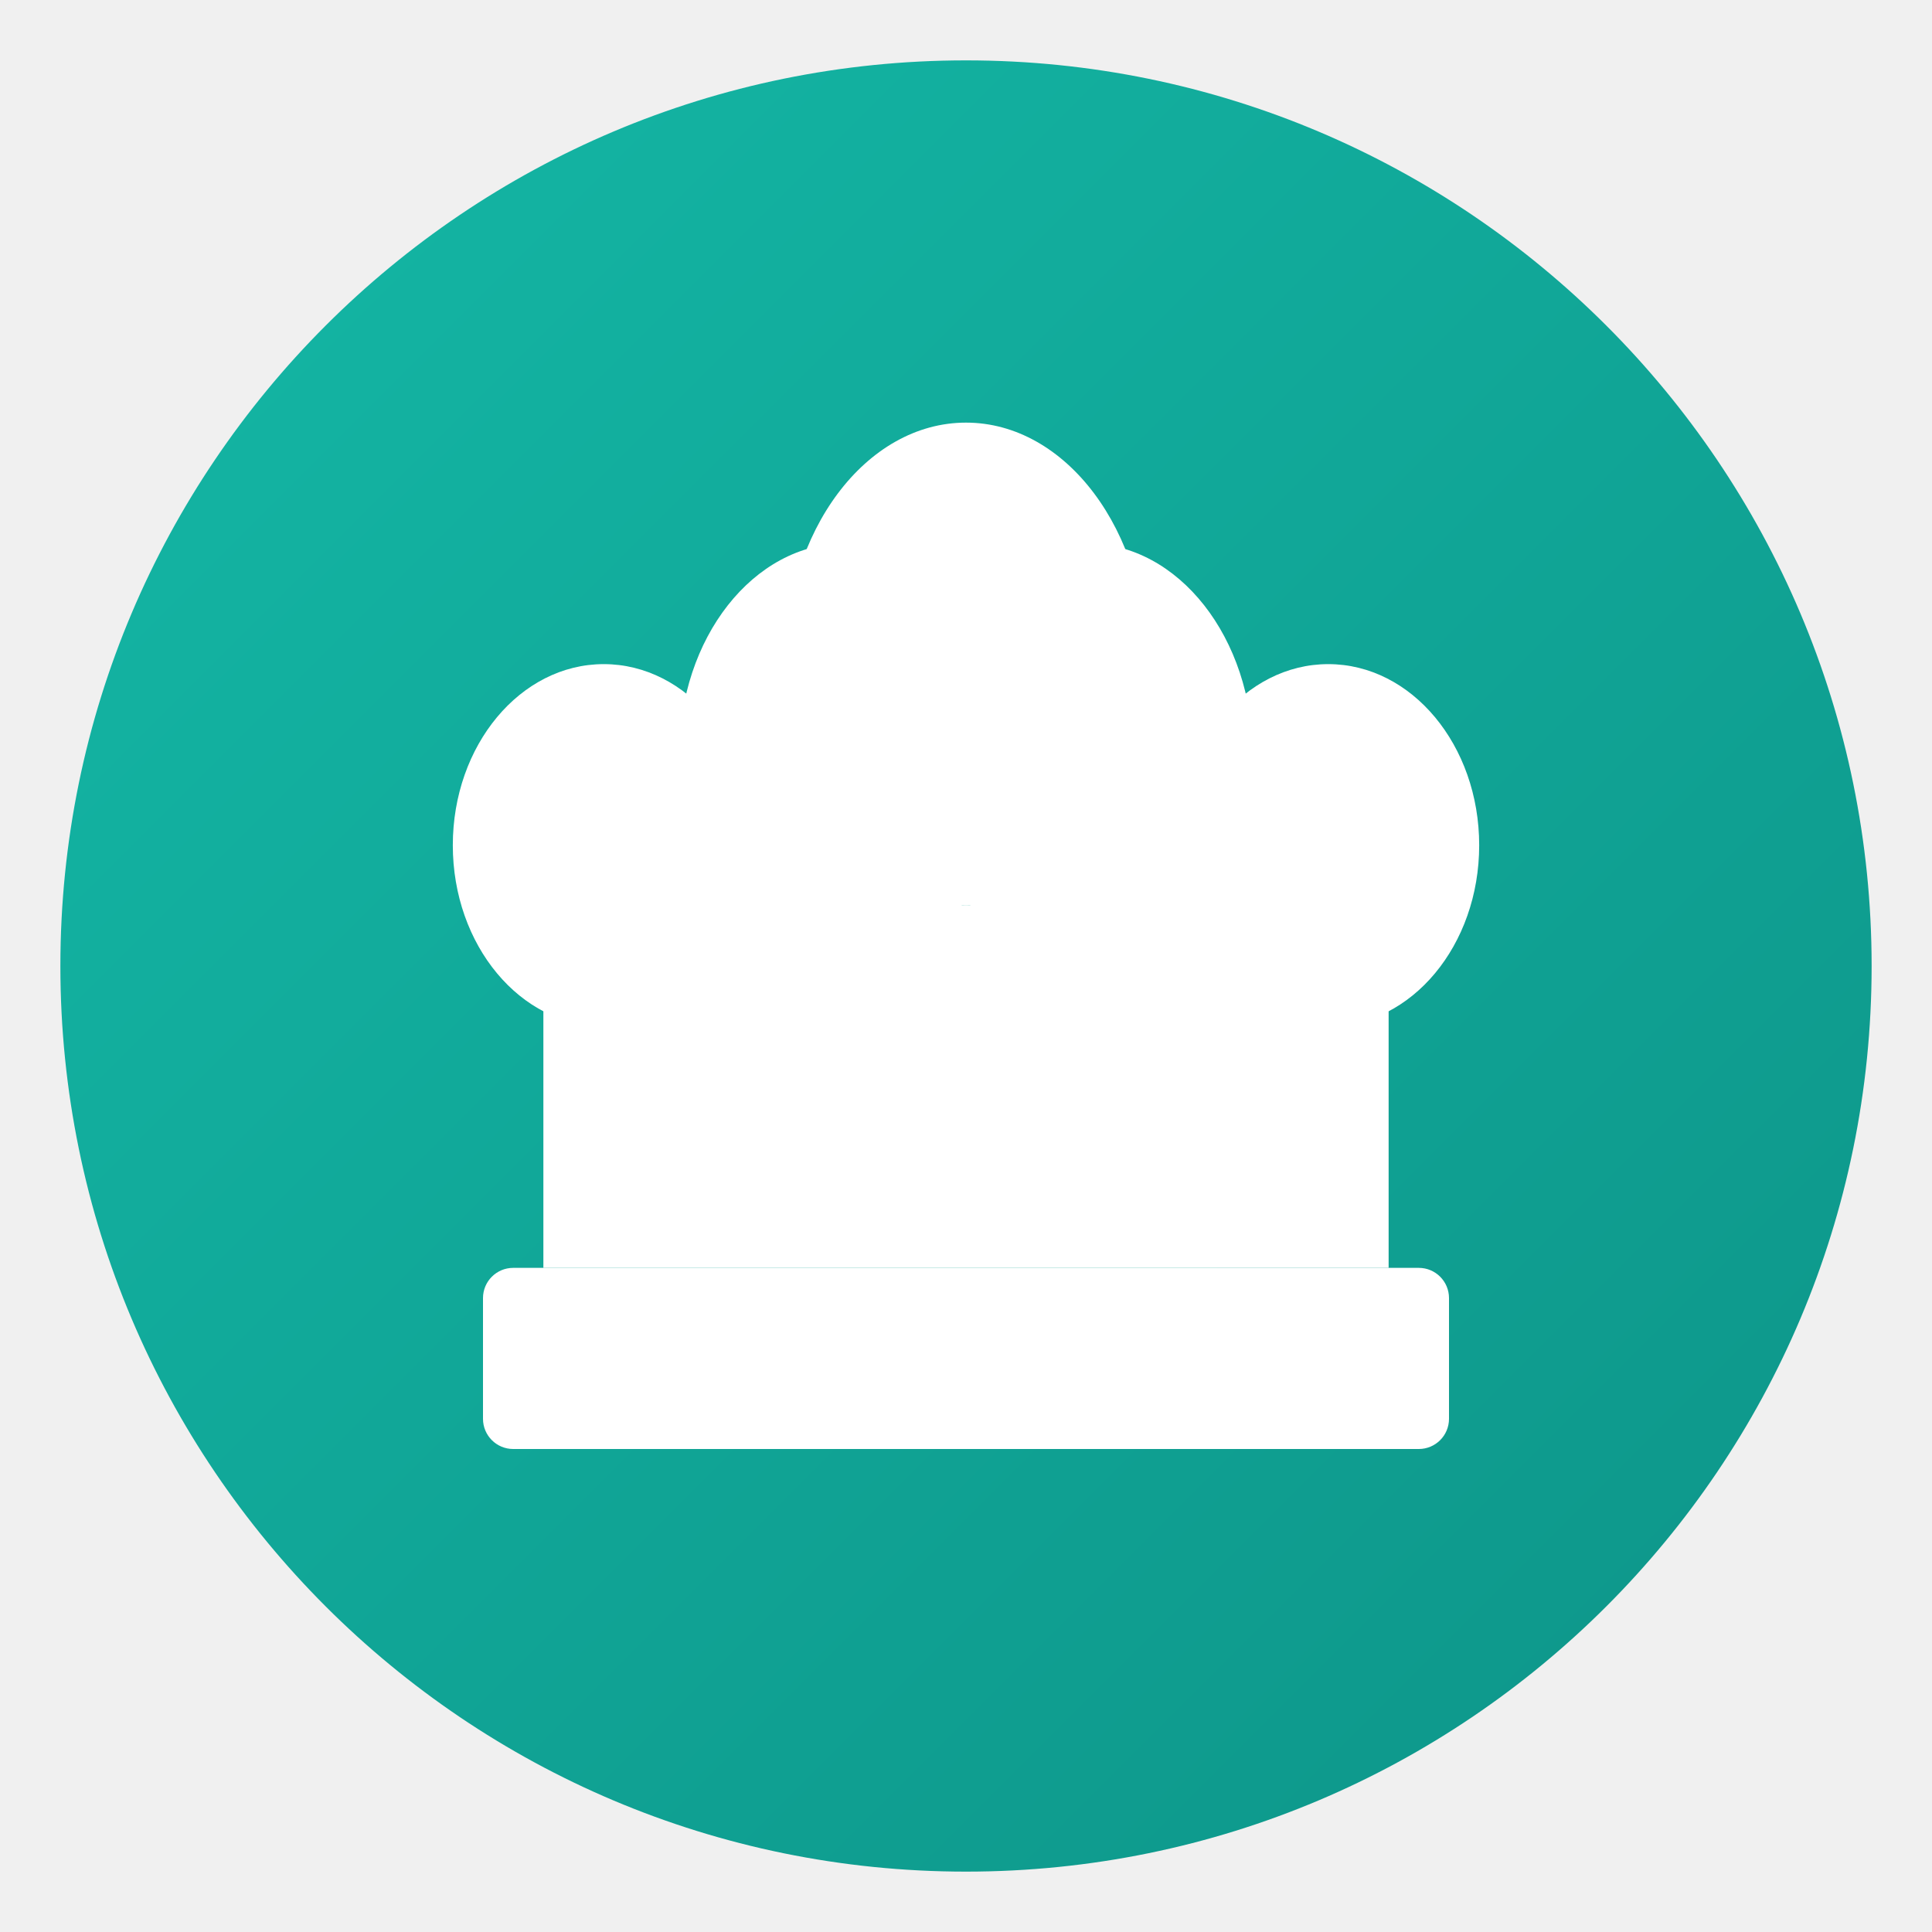
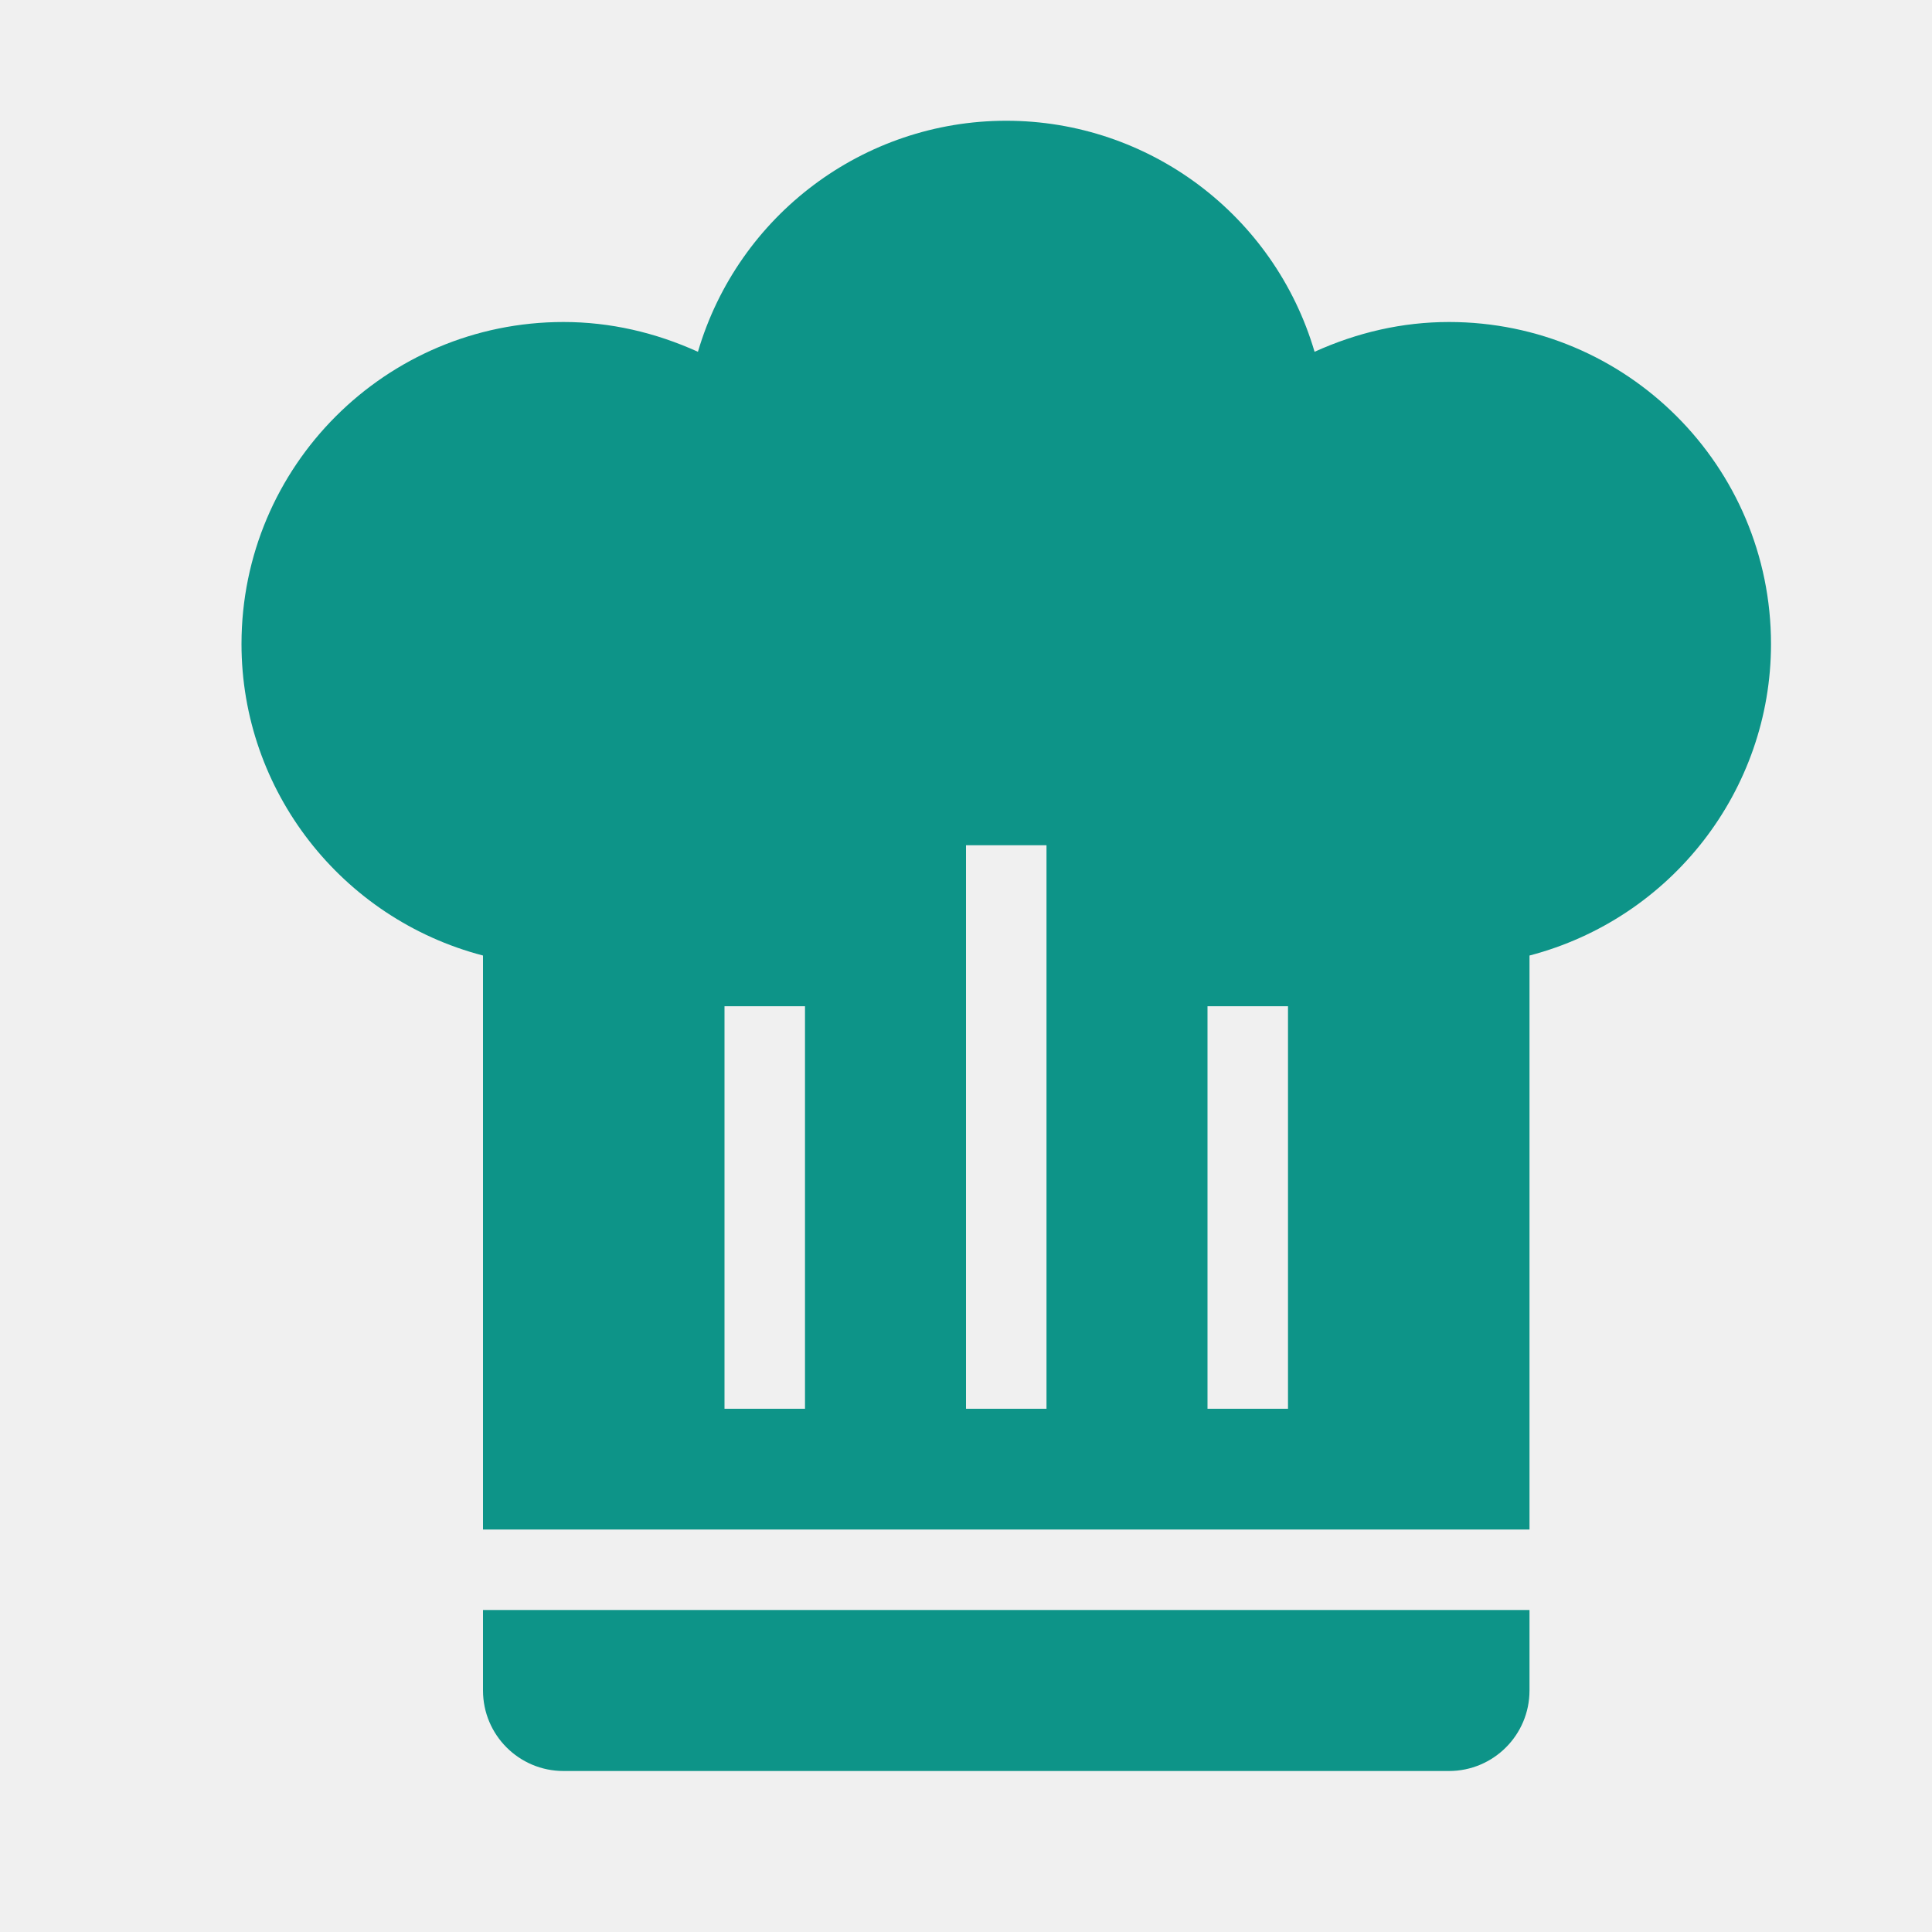
- <svg xmlns="http://www.w3.org/2000/svg" viewBox="0 0 64 64">
-   <defs>
-     <linearGradient id="grad" x1="0%" y1="0%" x2="100%" y2="100%">
-       <stop offset="0%" style="stop-color:#14B8A6" />
-       <stop offset="100%" style="stop-color:#0D9488" />
-     </linearGradient>
-   </defs>
-   <circle cx="32" cy="32" r="30" fill="url(#grad)" />
-   <g fill="white">
-     <rect x="16" y="42" width="32" height="6" rx="1" fill="white" />
-     <path d="M 18 42 L 18 32 Q 18 30 20 30 L 44 30 Q 46 30 46 32 L 46 42 Z" fill="white" />
-     <ellipse cx="20" cy="28" rx="5" ry="6" fill="white" />
-     <ellipse cx="28" cy="25" rx="5.5" ry="7" fill="white" />
-     <ellipse cx="36" cy="25" rx="5.5" ry="7" fill="white" />
-     <ellipse cx="44" cy="28" rx="5" ry="6" fill="white" />
-     <ellipse cx="32" cy="22" rx="6" ry="8" fill="white" />
-   </g>
+ <svg xmlns="http://www.w3.org/2000/svg" viewBox="0 0 24 24">
+   <path fill="#0D9488" d="M12.5,1.5C10.73,1.5 9.17,2.67 8.67,4.37C8.14,4.13 7.58,4 7,4A4,4 0 0,0 3,8C3,9.82 4.24,11.41 6,11.87V19H19V11.87C20.76,11.41 22,9.82 22,8A4,4 0 0,0 18,4C17.42,4 16.86,4.13 16.33,4.37C15.83,2.67 14.27,1.5 12.5,1.5M12,10.5H13V17.5H12V10.5M9,12.5H10V17.5H9V12.5M15,12.5H16V17.5H15V12.5M6,20V21A1,1 0 0,0 7,22H18A1,1 0 0,0 19,21V20H6Z" />
</svg>
